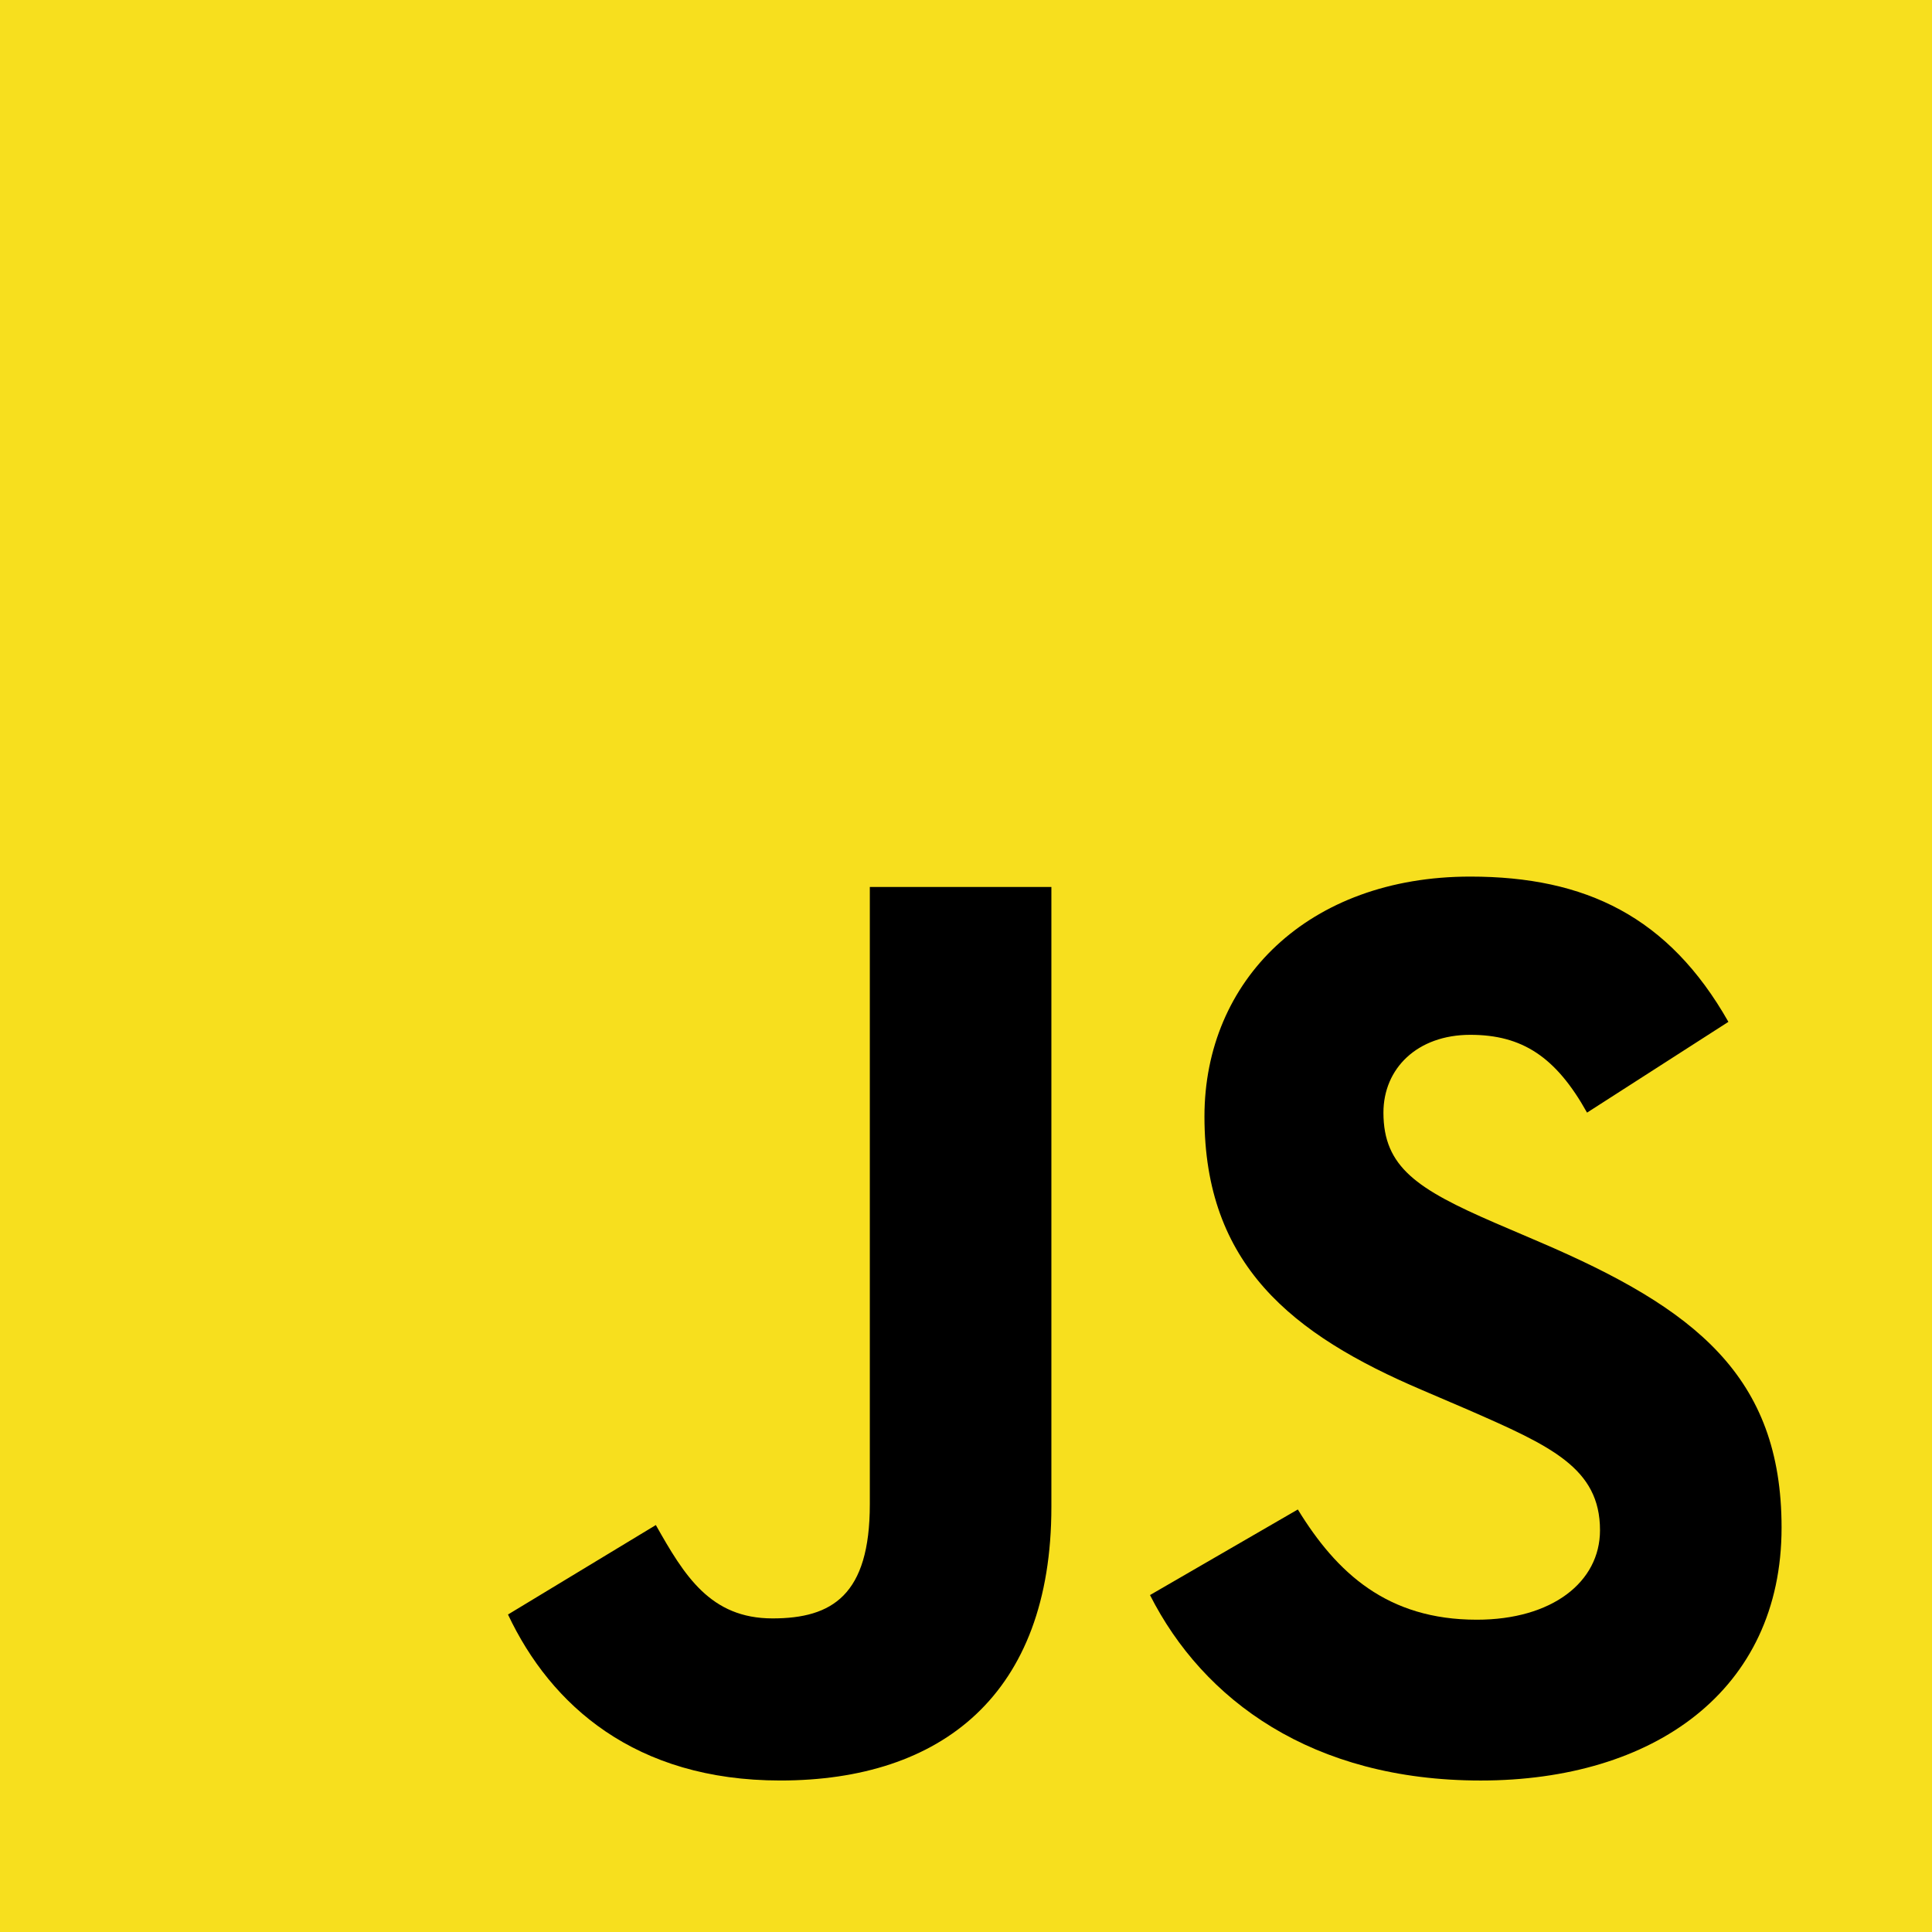
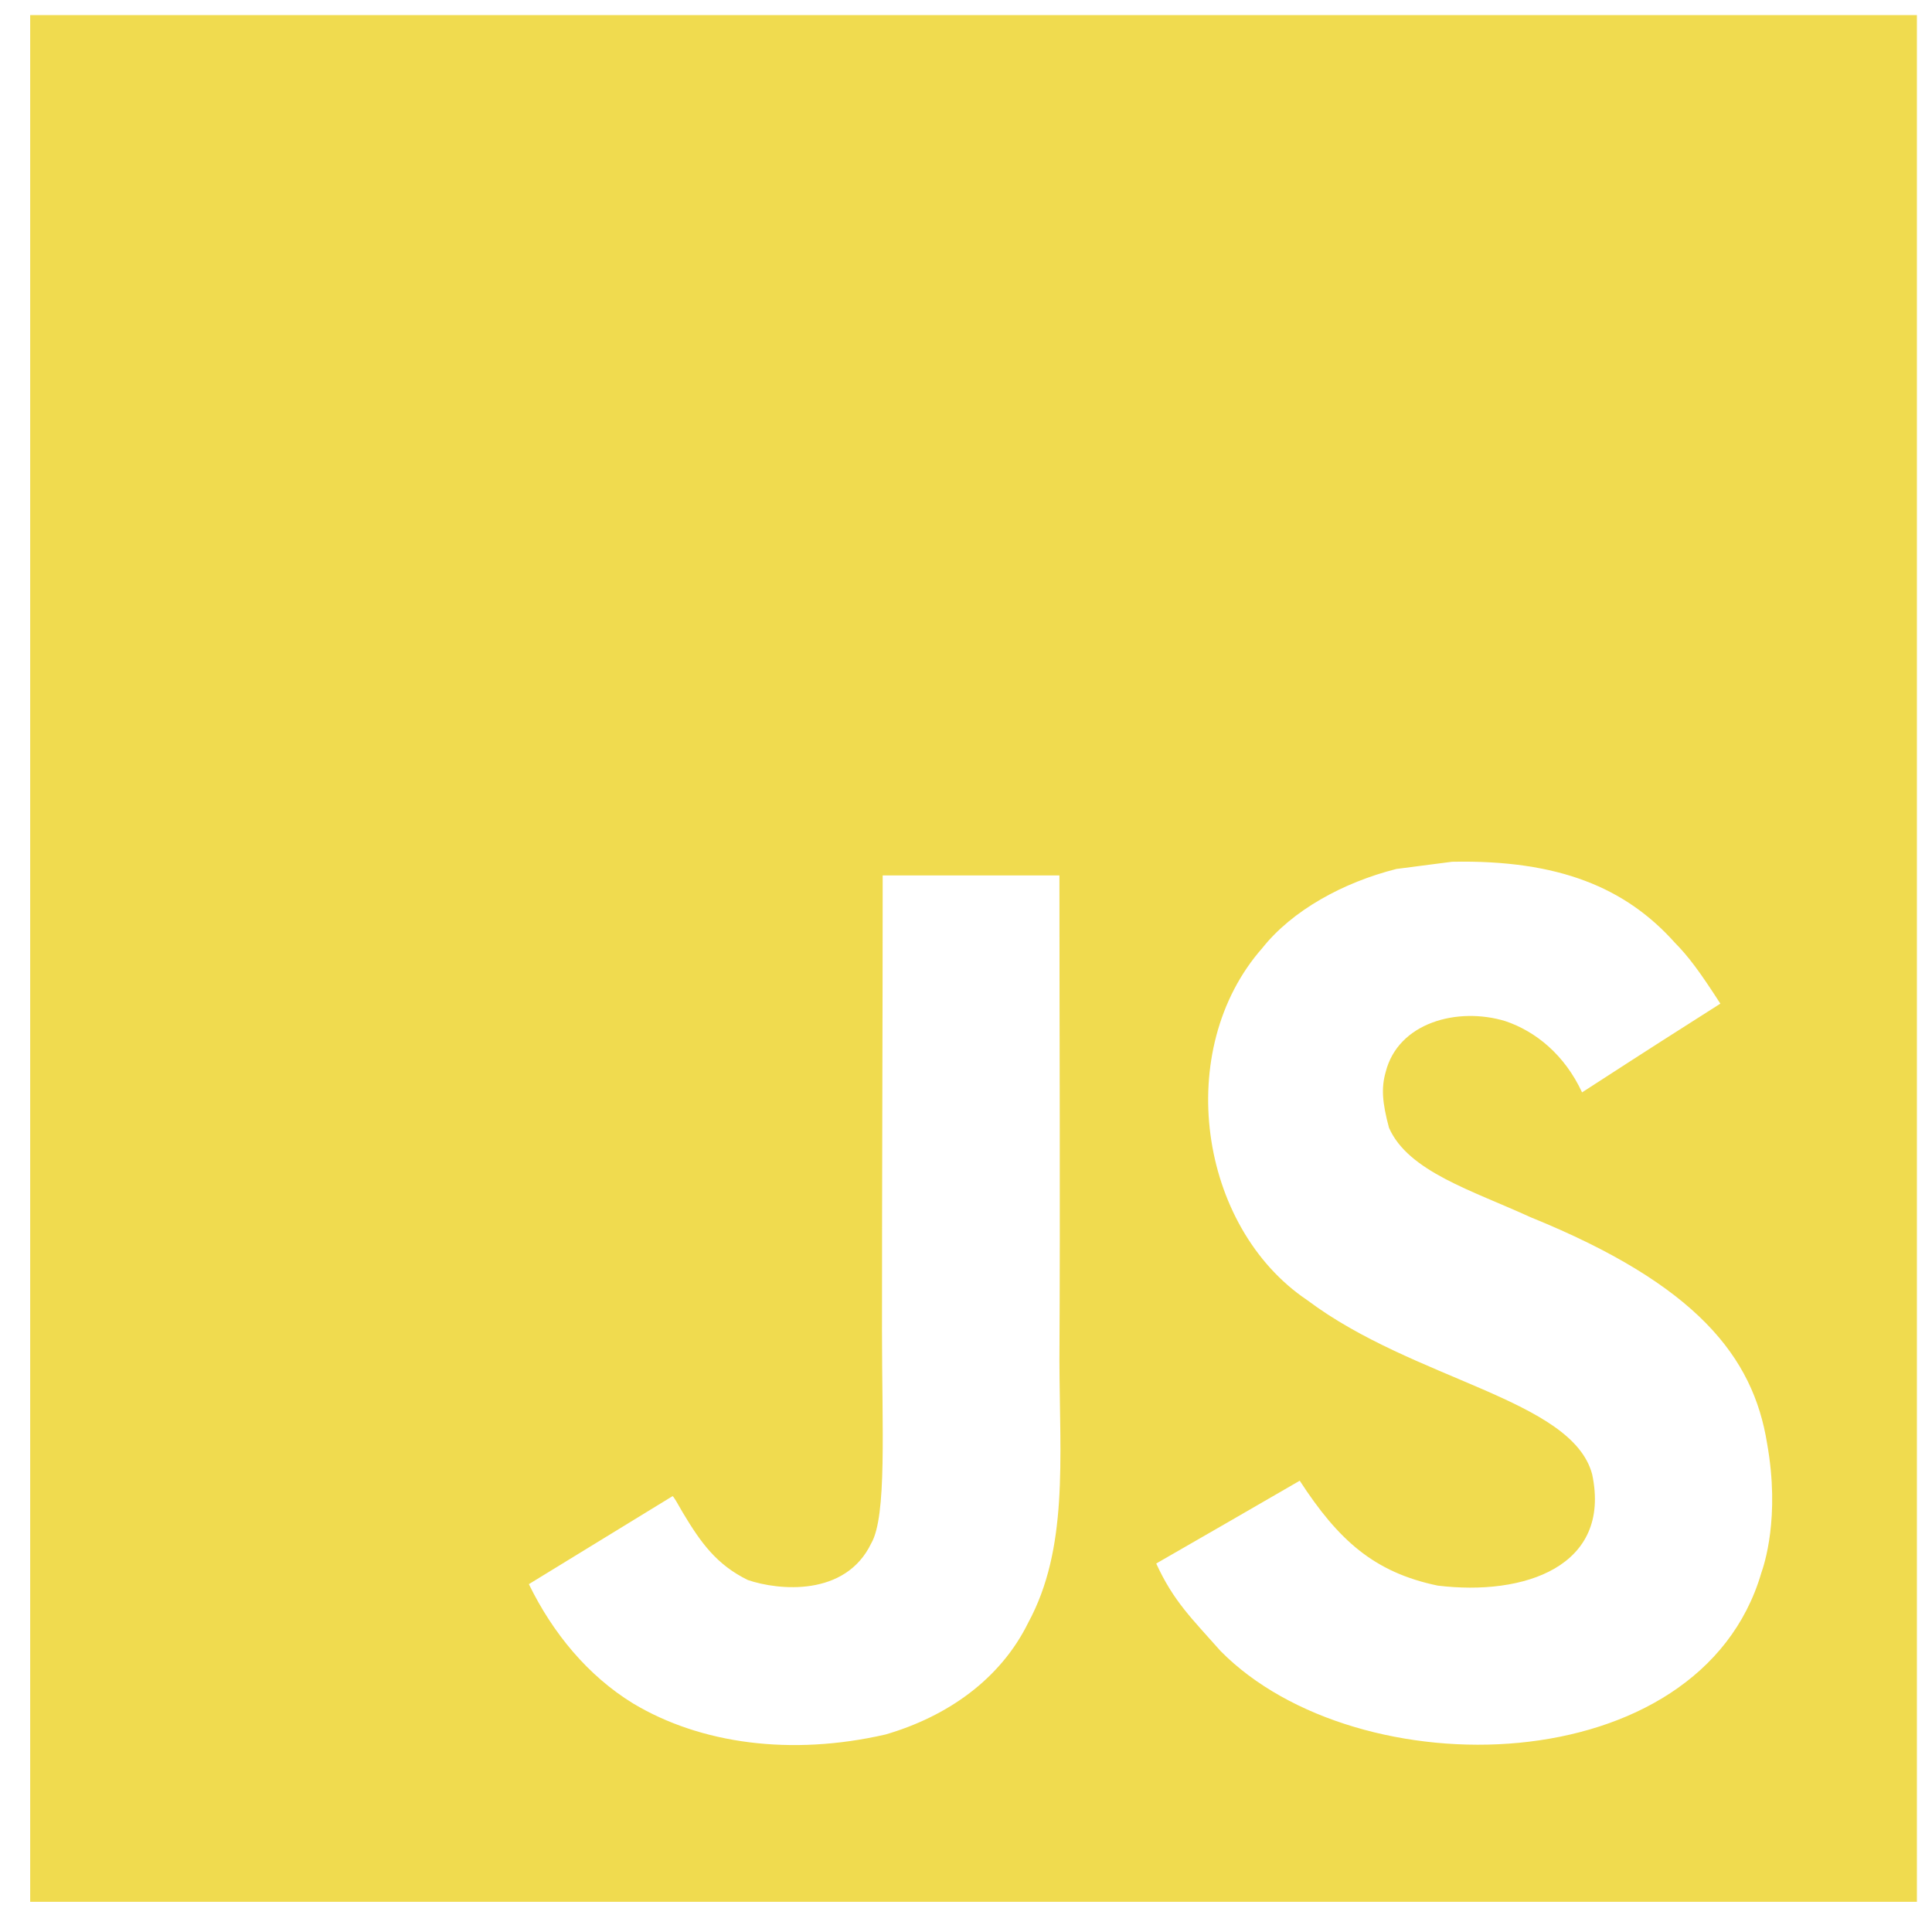
- <svg xmlns="http://www.w3.org/2000/svg" width="256px" height="256px" viewBox="0 0 256 256" version="1.1" preserveAspectRatio="xMidYMid">
-   <g>
-     <path d="M0,0 L256,0 L256,256 L0,256 L0,0 Z" fill="#F7DF1E" />
-     <path d="M67.312,213.932 L86.903,202.076 C90.682,208.777 94.12,214.447 102.367,214.447 C110.272,214.447 115.256,211.355 115.256,199.327 L115.256,117.529 L139.314,117.529 L139.314,199.667 C139.314,224.584 124.708,235.926 103.398,235.926 C84.153,235.926 72.982,225.959 67.311,213.93" fill="#000000" />
-     <path d="M152.381,211.354 L171.969,200.013 C177.126,208.434 183.828,214.62 195.684,214.62 C205.653,214.62 212.009,209.636 212.009,202.762 C212.009,194.514 205.479,191.592 194.481,186.782 L188.468,184.203 C171.111,176.815 159.597,167.535 159.597,147.945 C159.597,129.901 173.345,116.153 194.826,116.153 C210.12,116.153 221.118,121.481 229.022,135.4 L210.291,147.429 C206.166,140.04 201.7,137.119 194.826,137.119 C187.78,137.119 183.312,141.587 183.312,147.429 C183.312,154.646 187.78,157.568 198.09,162.037 L204.104,164.614 C224.553,173.379 236.067,182.313 236.067,202.418 C236.067,224.072 219.055,235.928 196.2,235.928 C173.861,235.928 159.426,225.274 152.381,211.354" fill="#000000" />
-   </g>
+ <svg xmlns="http://www.w3.org/2000/svg" viewBox="0 0 128 128">
+   <path fill="#F0DB4F" d="M2 1v125h125V1H2zm66.119 106.513c-1.845 3.749-5.367 6.212-9.448 7.401-6.271 1.44-12.269.619-16.731-2.059-2.986-1.832-5.318-4.652-6.901-7.901l9.52-5.83c.083.035.333.487.667 1.071 1.214 2.034 2.261 3.474 4.319 4.485 2.022.69 6.461 1.131 8.175-2.427 1.047-1.81.714-7.628.714-14.065C58.433 78.073 58.48 68 58.48 58h11.709c0 11 .06 21.418 0 32.152.025 6.58.596 12.446-2.07 17.361zm48.574-3.308c-4.07 13.922-26.762 14.374-35.83 5.176-1.916-2.165-3.117-3.296-4.26-5.795 4.819-2.772 4.819-2.772 9.508-5.485 2.547 3.915 4.902 6.068 9.139 6.949 5.748.702 11.531-1.273 10.234-7.378-1.333-4.986-11.77-6.199-18.873-11.531-7.211-4.843-8.901-16.611-2.975-23.335 1.975-2.487 5.343-4.343 8.877-5.235l3.688-.477c7.081-.143 11.507 1.727 14.756 5.355.904.916 1.642 1.904 3.022 4.045-3.772 2.404-3.76 2.381-9.163 5.879-1.154-2.486-3.069-4.046-5.093-4.724-3.142-.952-7.104.083-7.926 3.403-.285 1.023-.226 1.975.227 3.665 1.273 2.903 5.545 4.165 9.377 5.926 11.031 4.474 14.756 9.271 15.672 14.981.882 4.916-.213 8.105-.38 8.581z" />
</svg>
